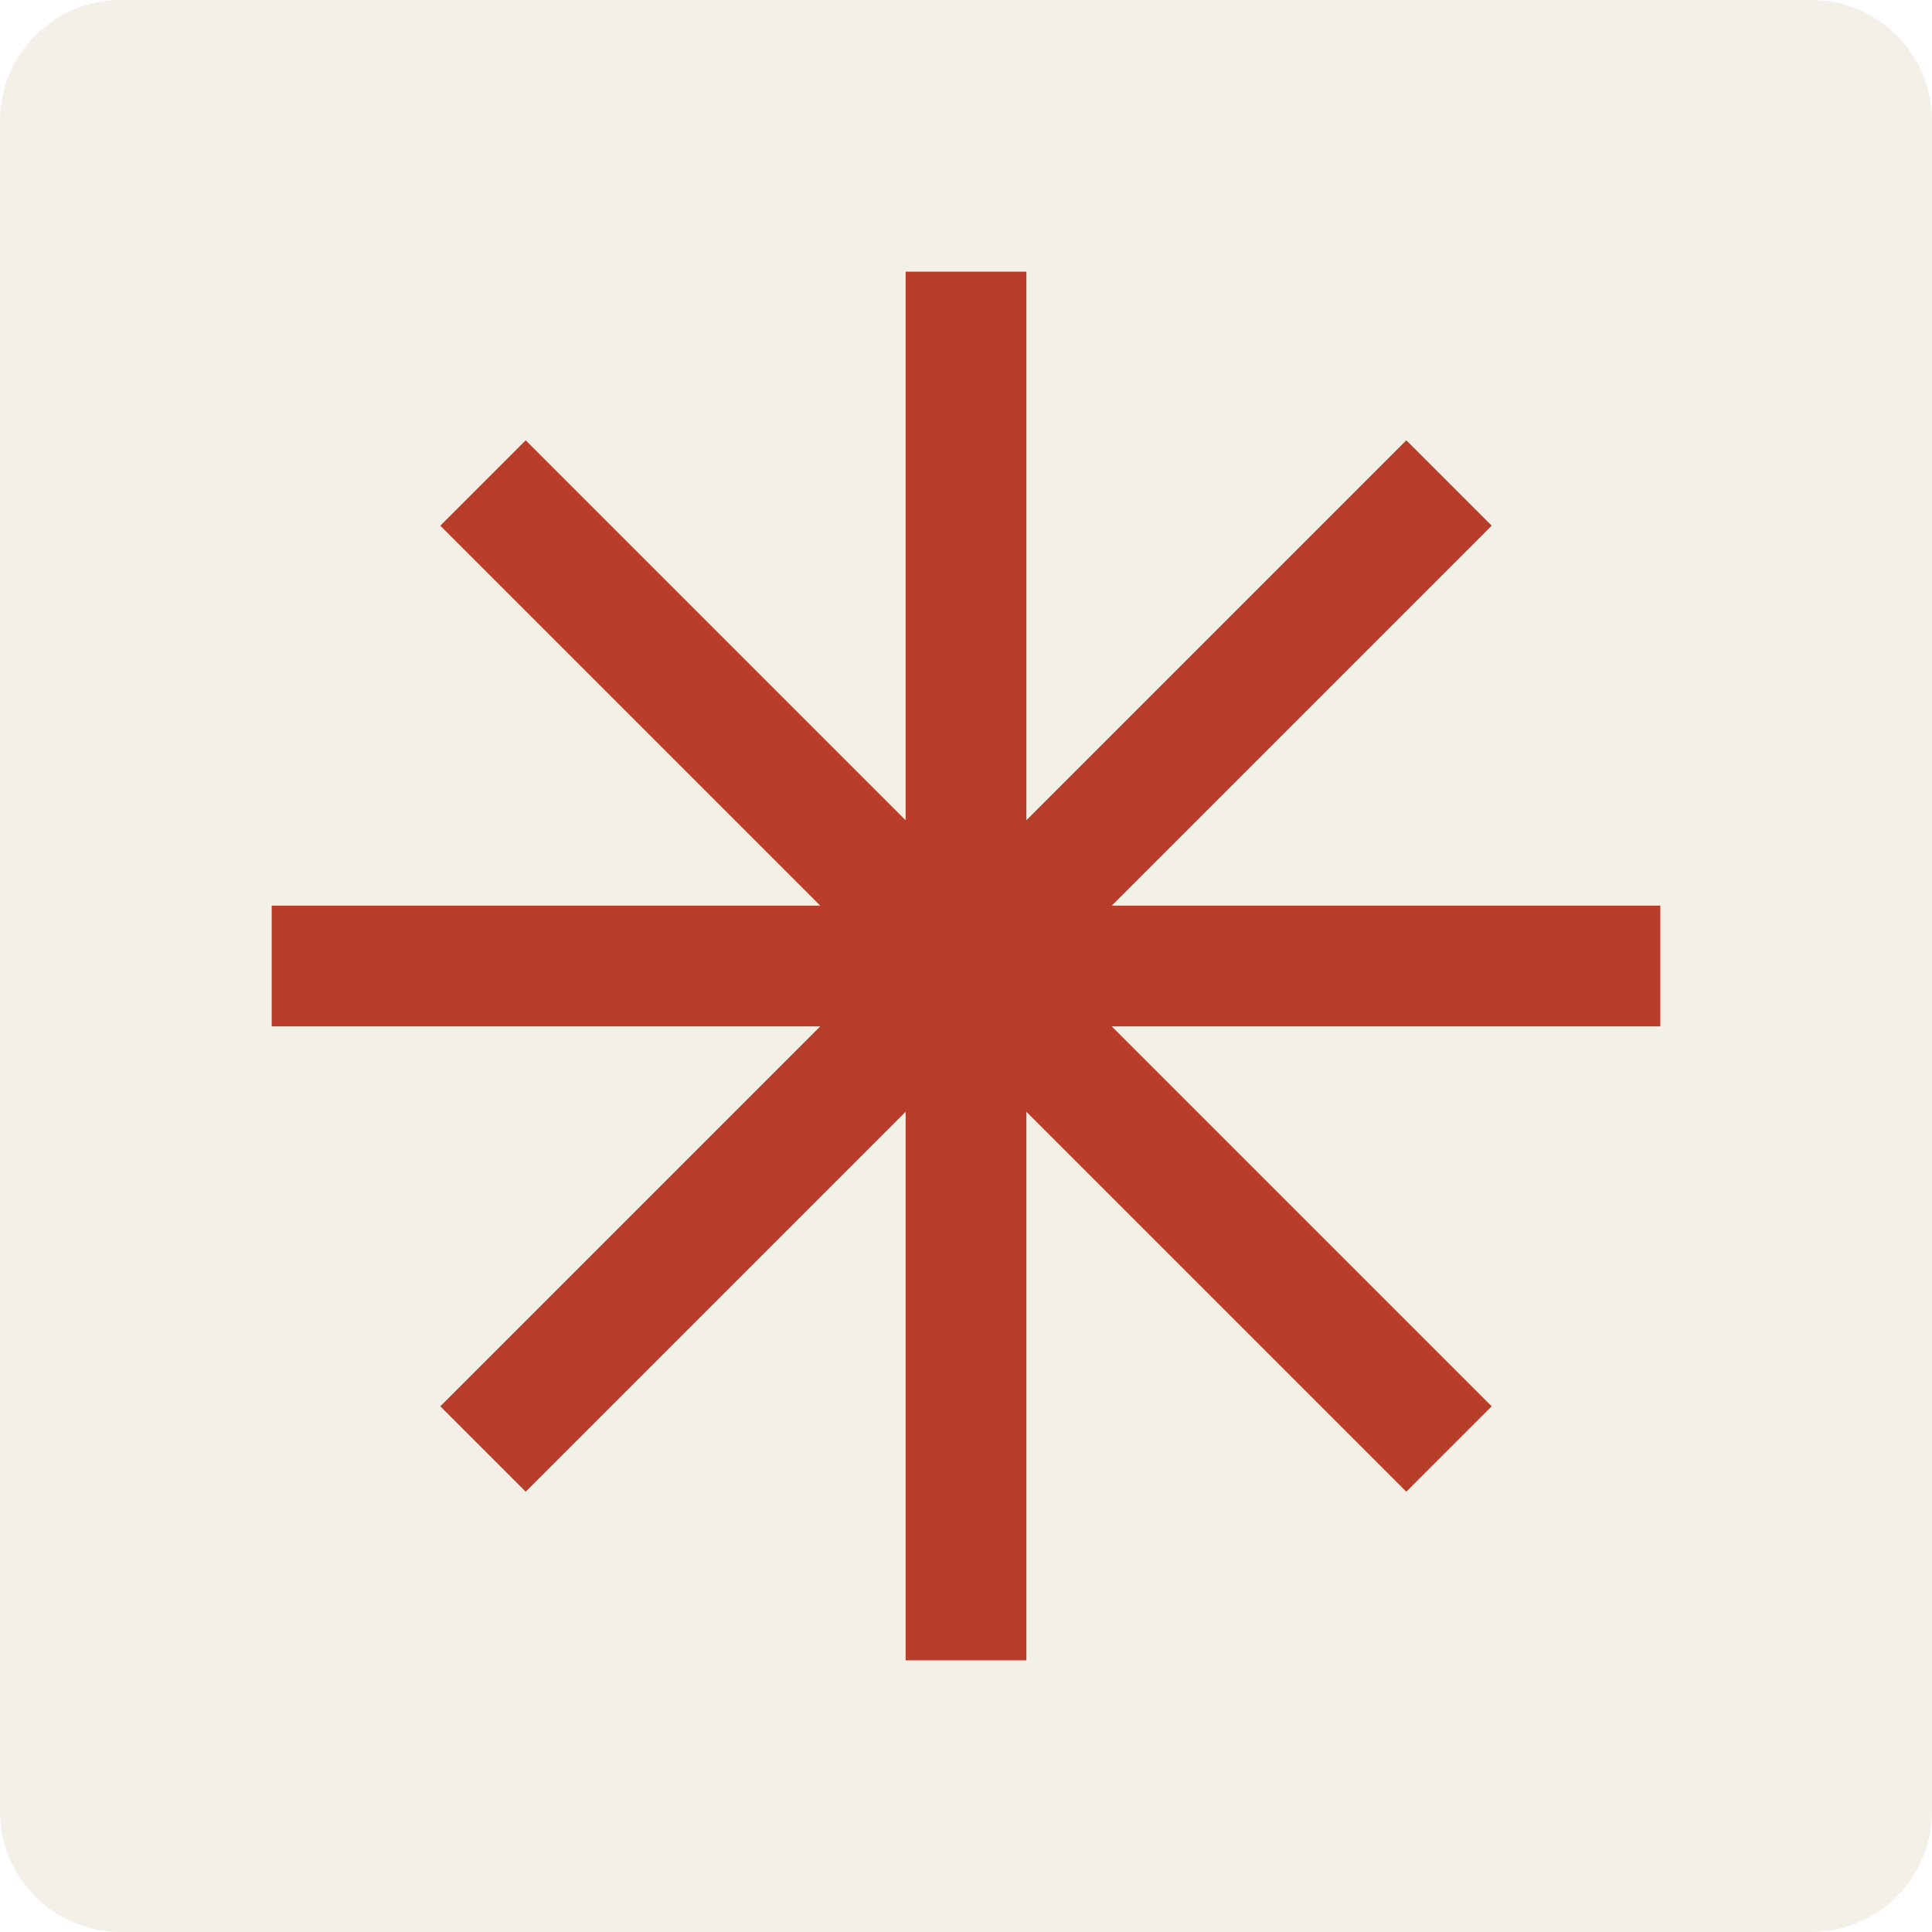
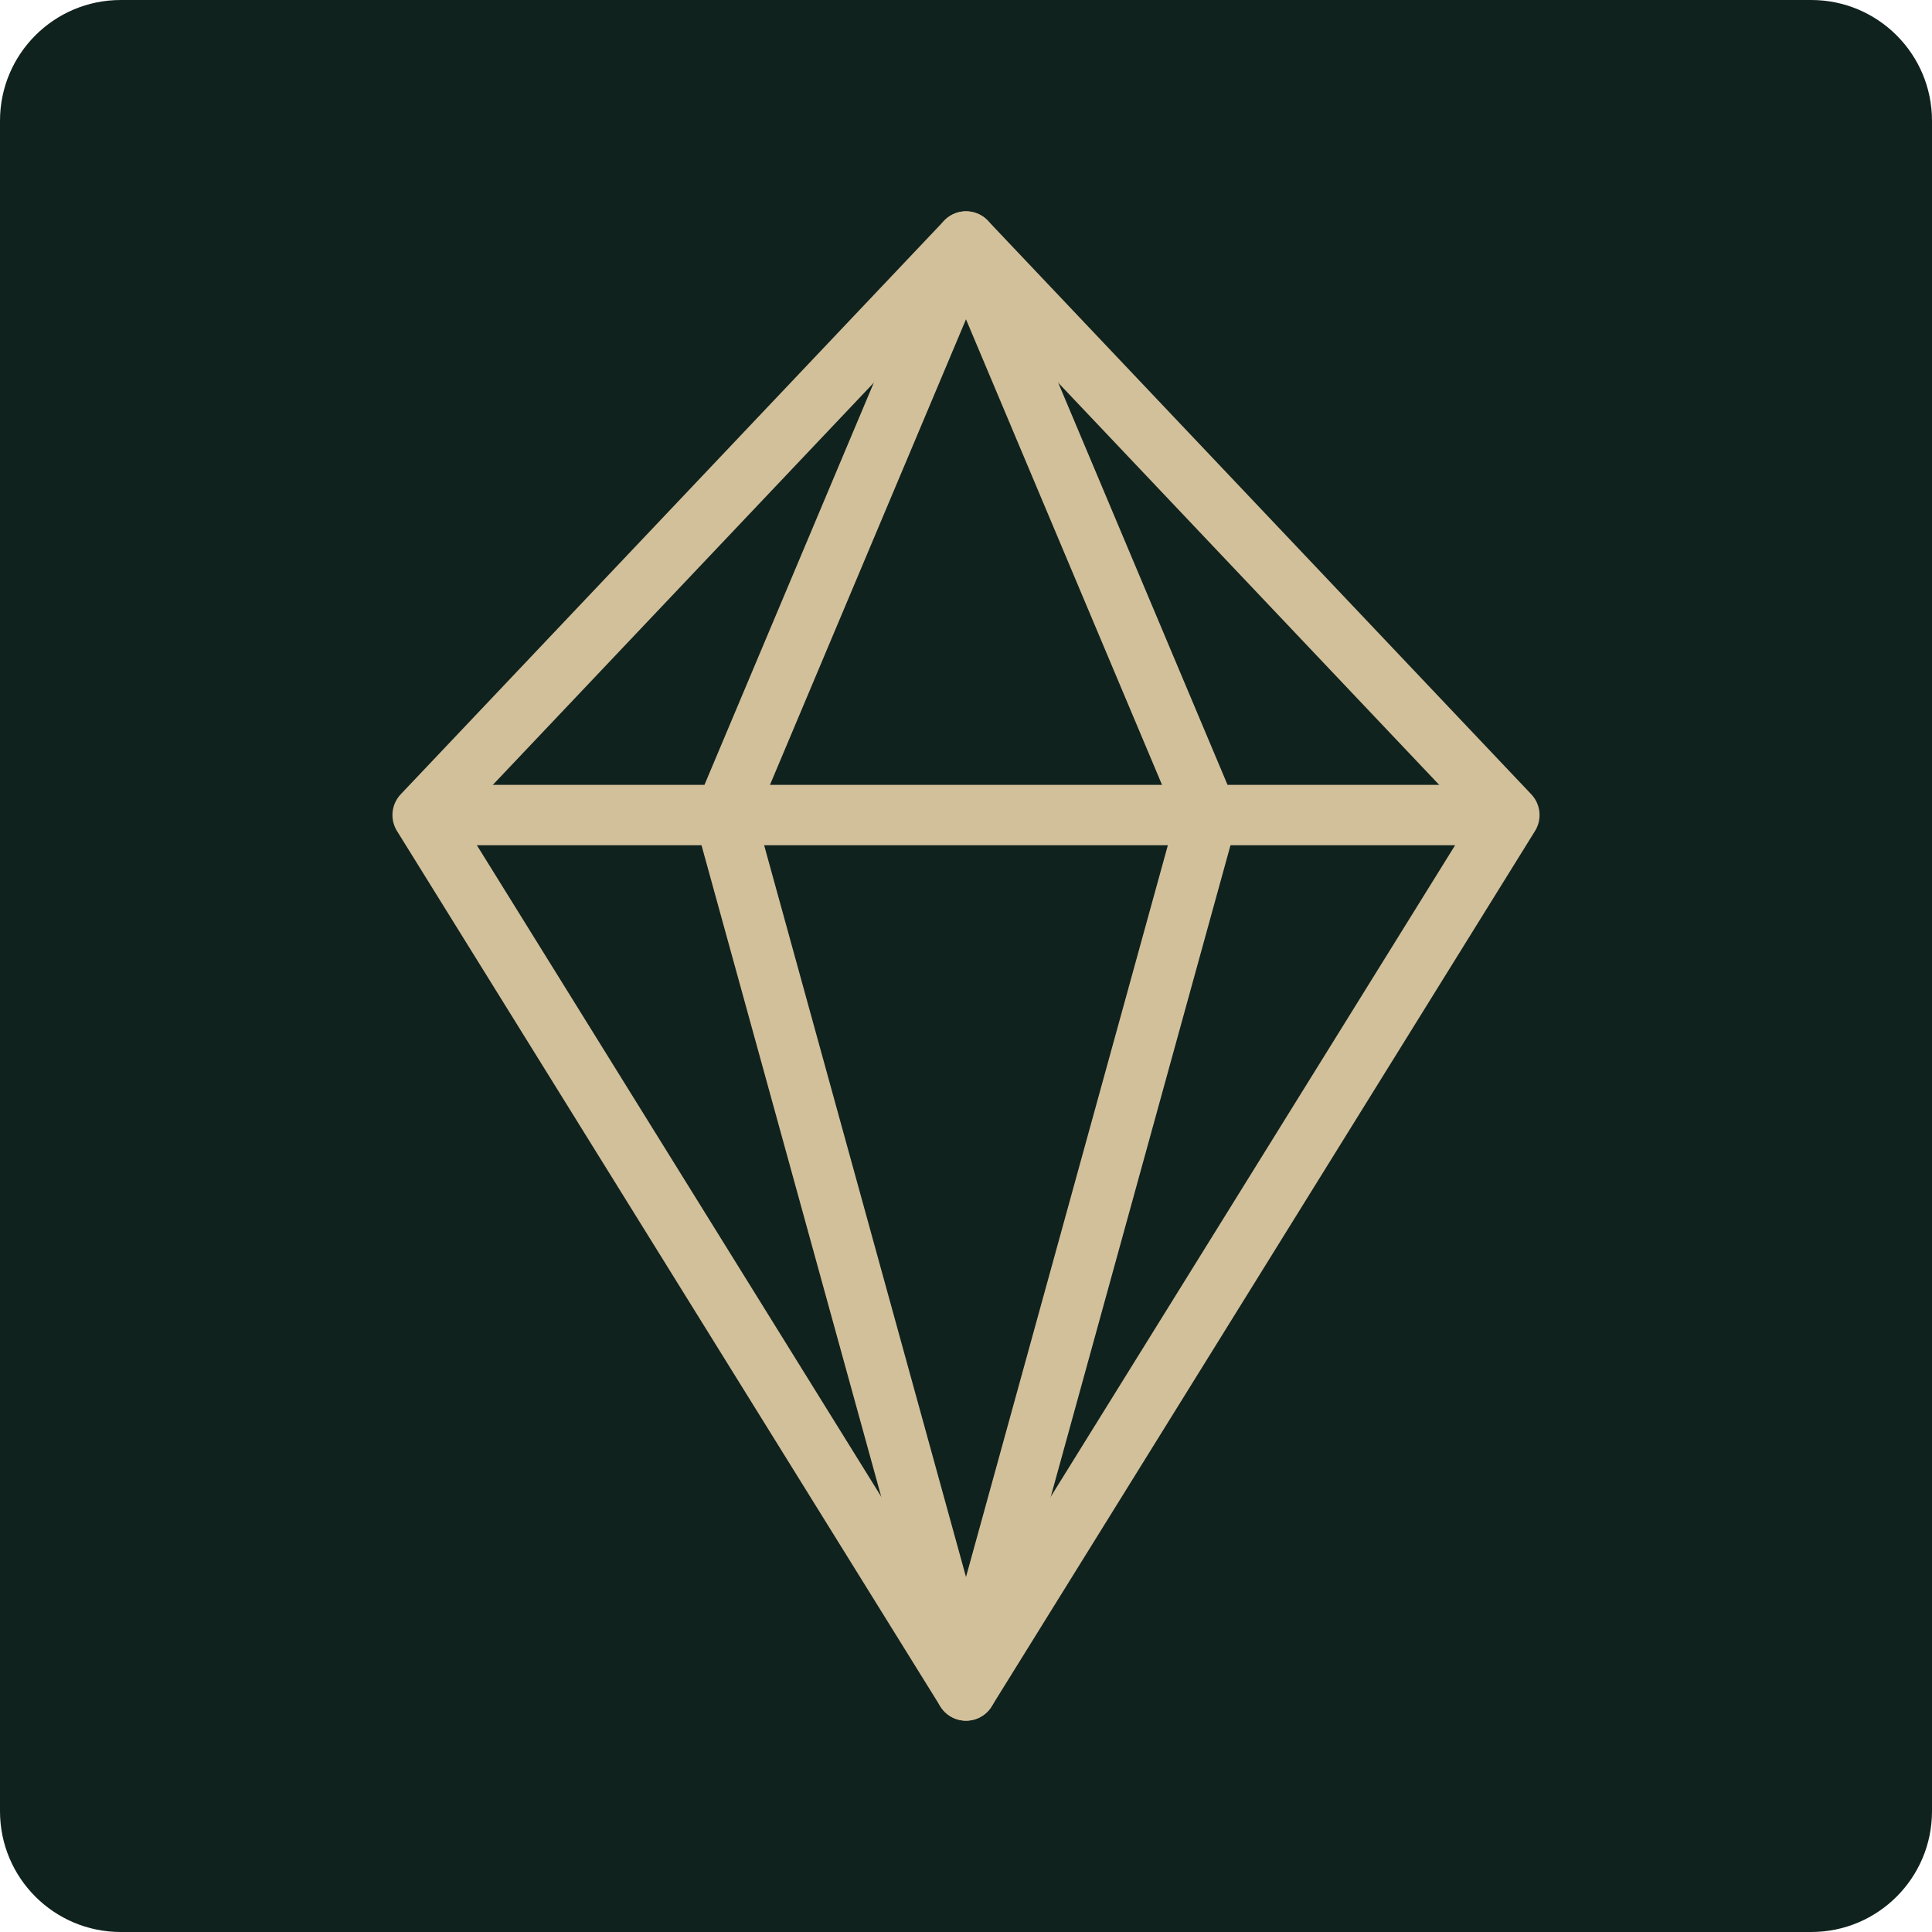
<svg xmlns="http://www.w3.org/2000/svg" viewBox="0 0 64 64">
-   <rect width="64" height="64" rx="4" fill="#f2f0e7" />
-   <g stroke="#b83e2b" stroke-width="4">
-     <path d="M32 9v46M9 32h46M16 16l32 32M16 48l32-32" />
+   <rect width="64" height="64" rx="4" fill="#10221d" />
+   <g fill="none" stroke="#d2c09b" stroke-width="2" stroke-linejoin="round">
+     <path d="M32 8 50 27 32 56 14 27Z" />
+     <path d="M14 27h36M32 8 24 27 32 56 40 27Z" />
  </g>
</svg>
